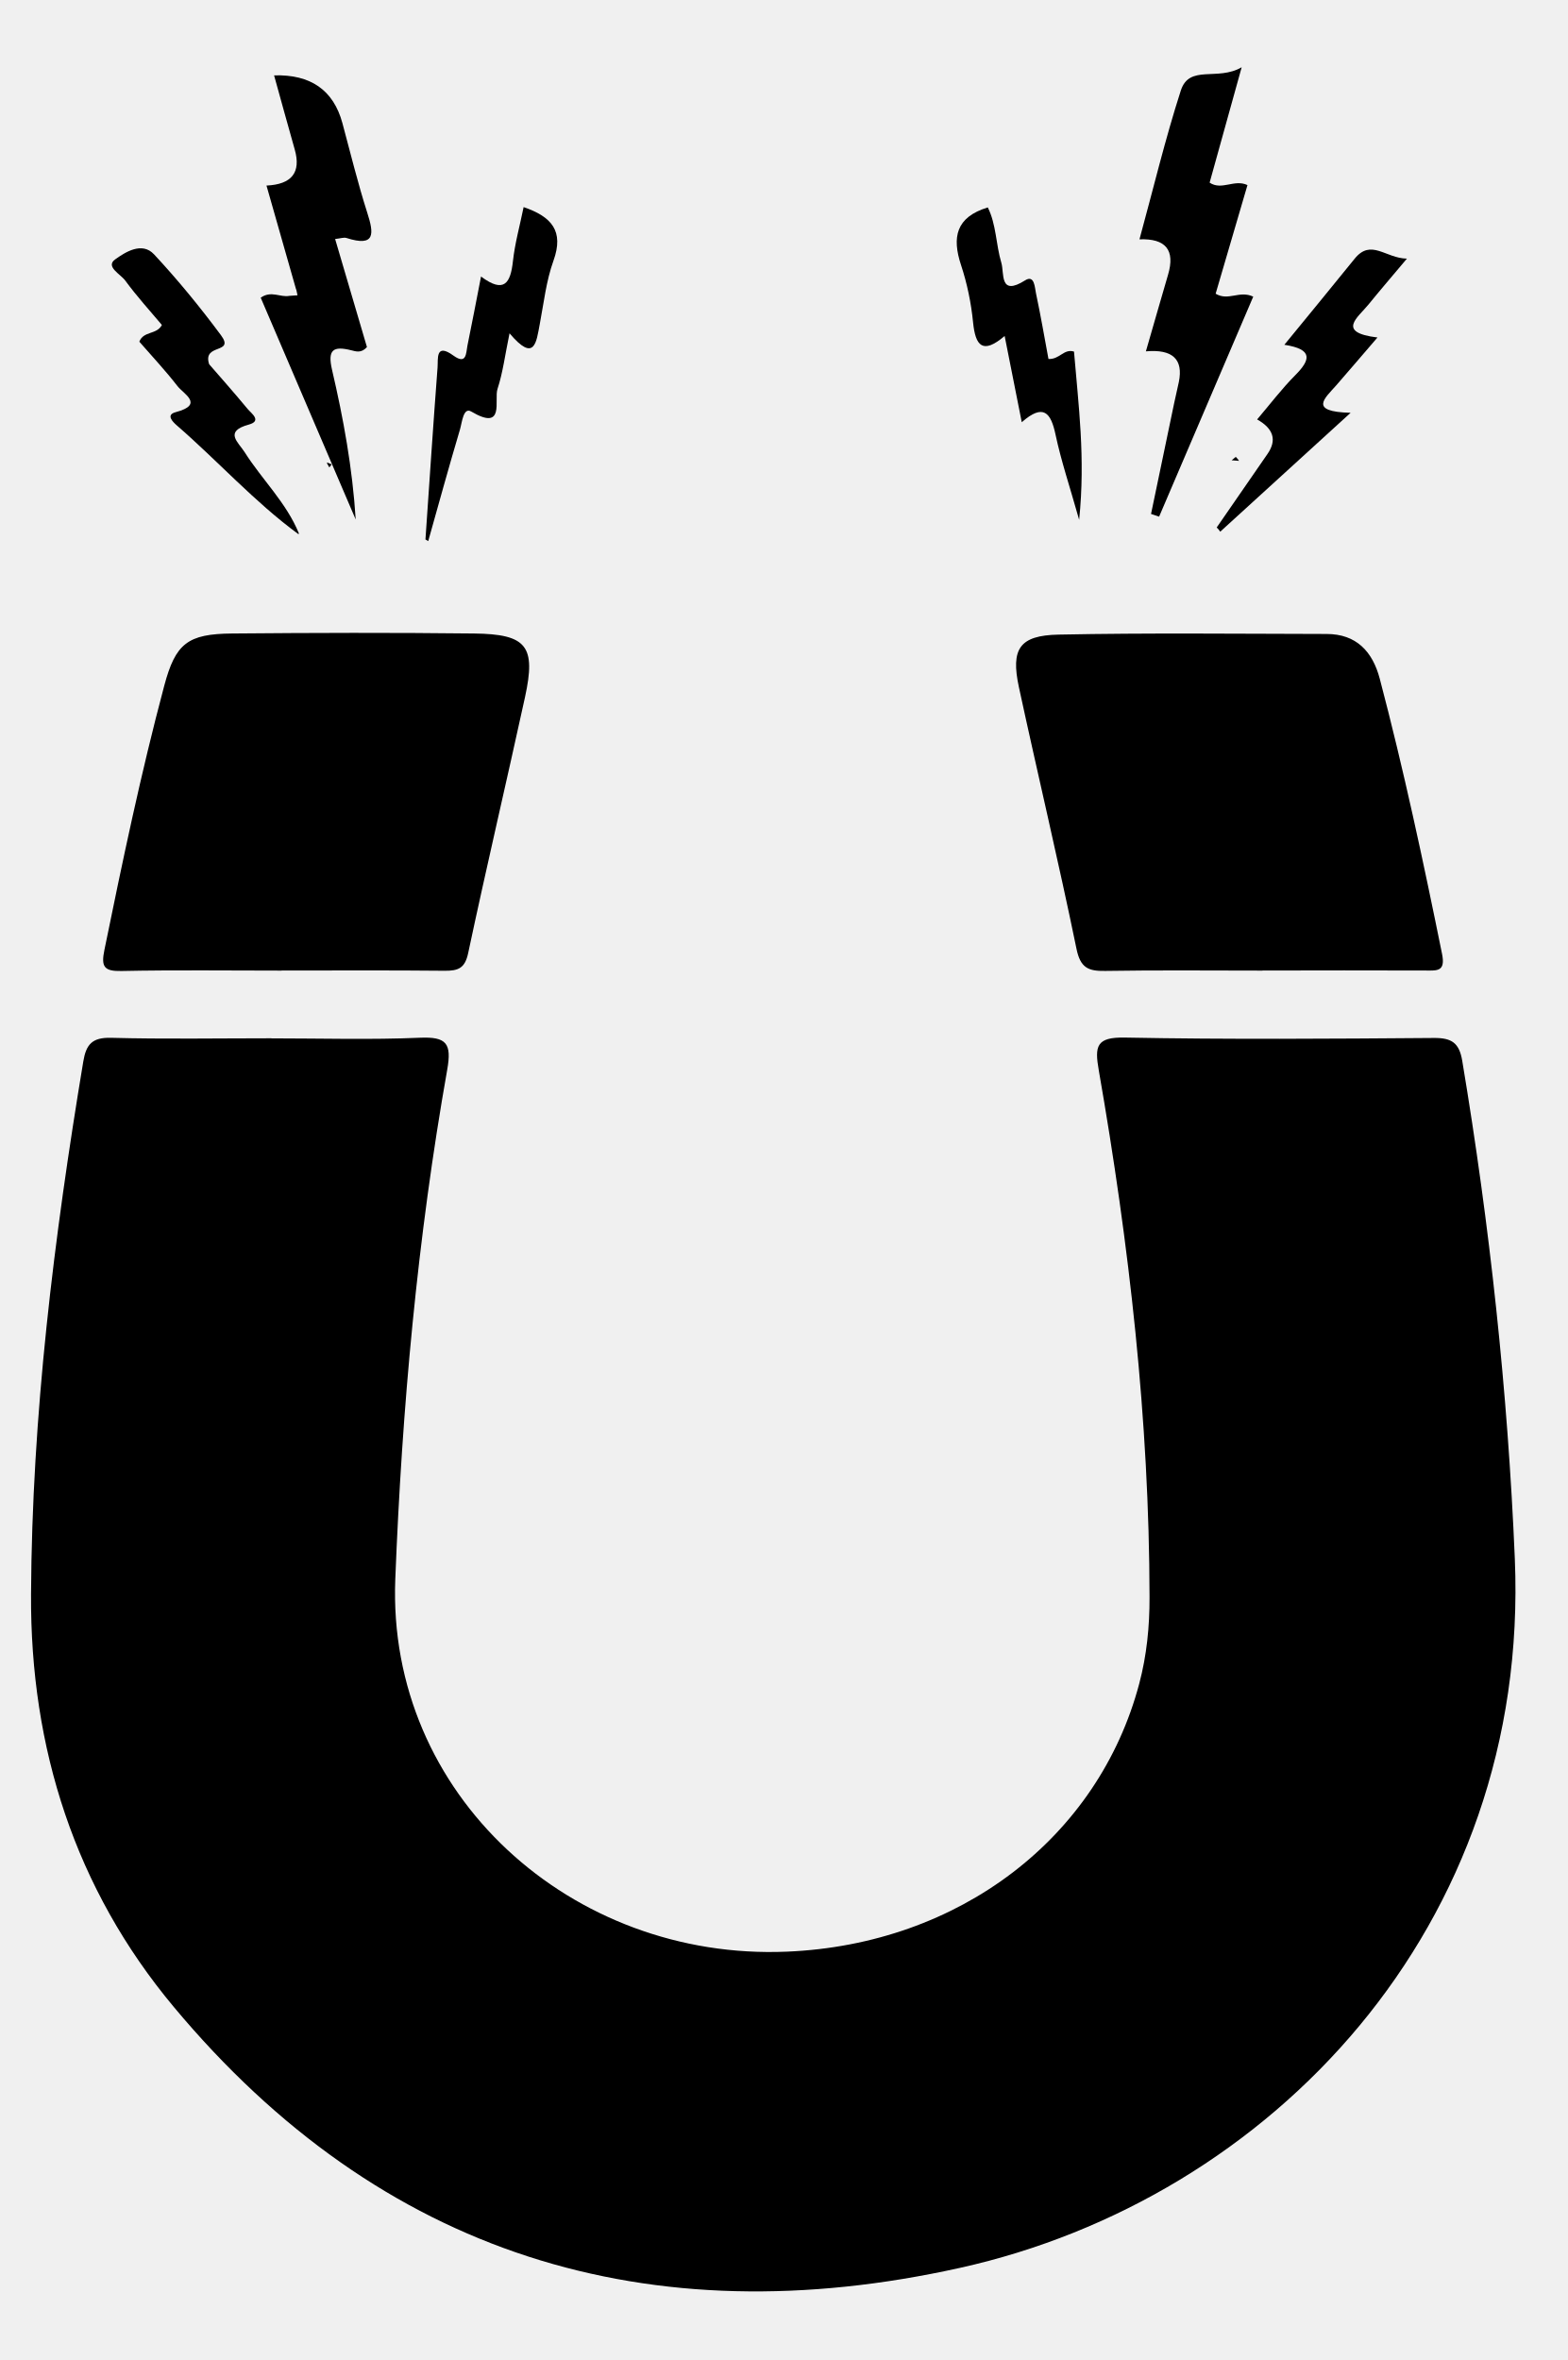
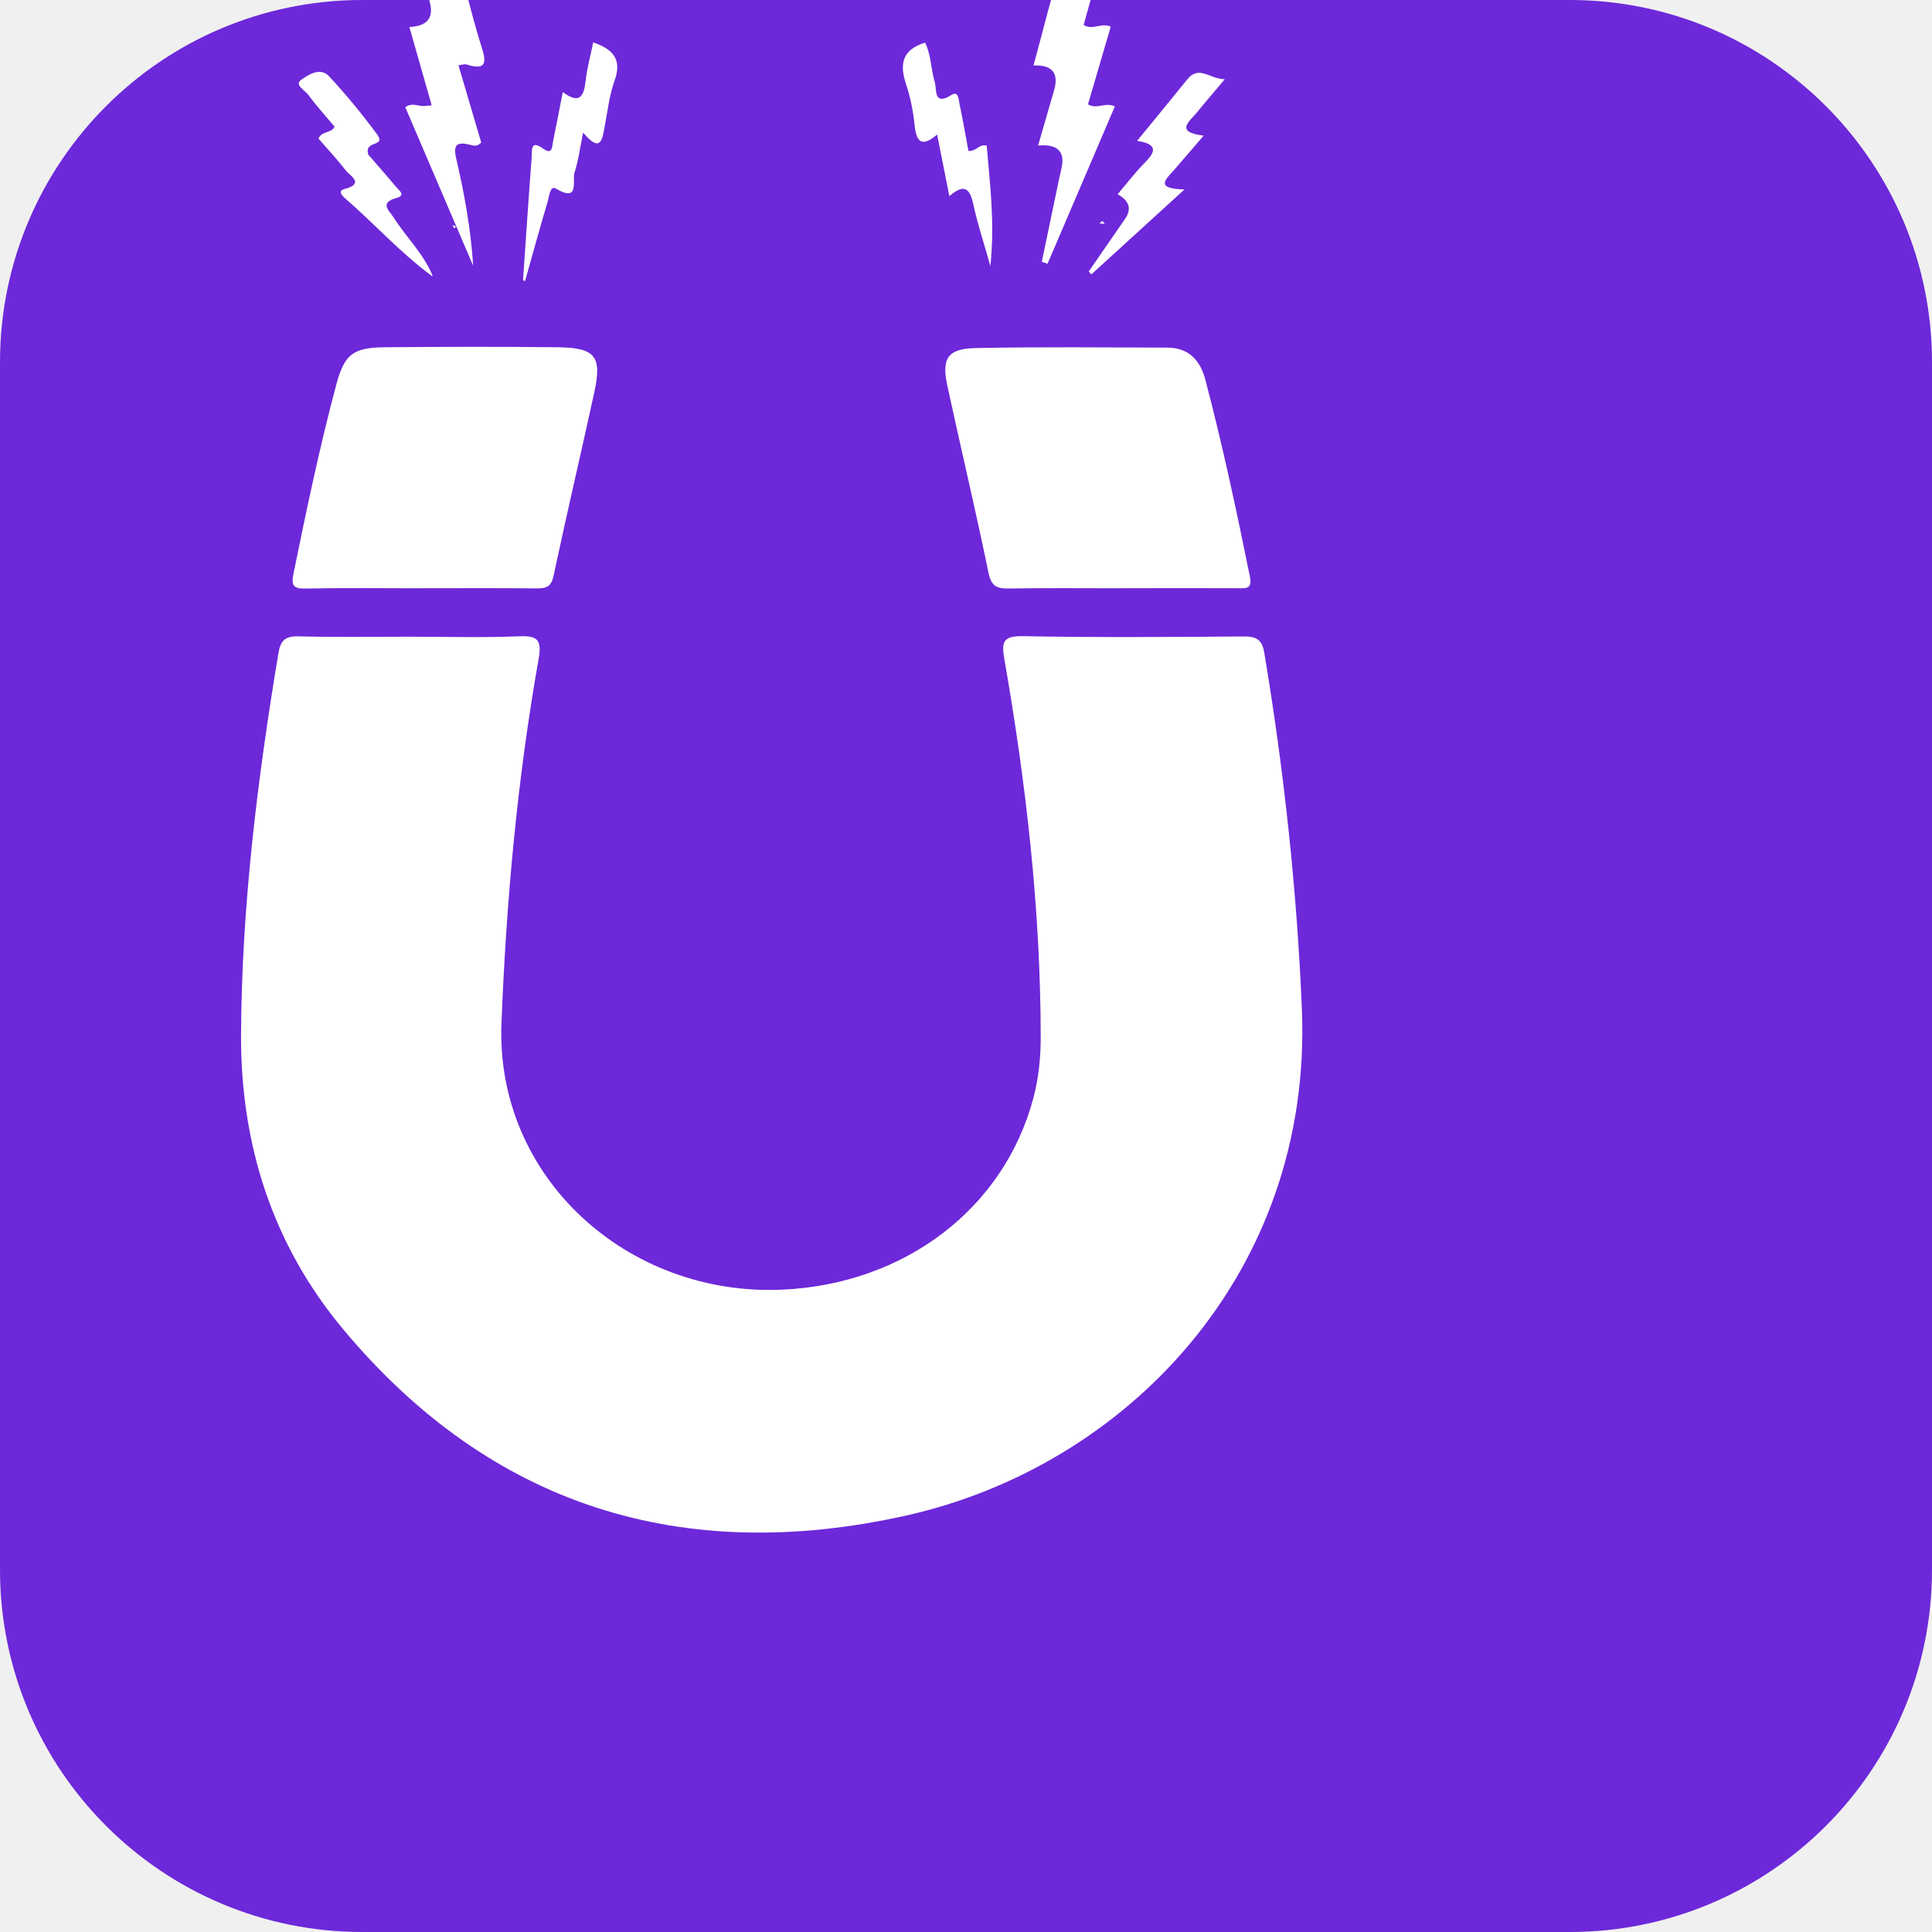
- <svg xmlns="http://www.w3.org/2000/svg" id="Calque_1" version="1.1" viewBox="0 0 198 298.1">
-   <defs>
-     <style>
-       .st0 {
-         fill-rule: evenodd;
-       }
-     </style>
-   </defs>
-   <path class="st0" d="M156.51,58.21c-.31-.02-.63-.05-.94-.07.17-.14.35-.29.52-.43.16.15.3.32.42.5Z" />
-   <g>
-     <path class="st0" d="M37.4,36.56c-1.24-4.35-2.48-8.7-3.74-13.12q4.8-.22,3.57-4.55c-.88-3.1-1.73-6.21-2.61-9.37q6.94-.21,8.63,6.03c1.02,3.77,1.94,7.57,3.13,11.29.86,2.67,1.07,4.4-2.62,3.22-.32-.1-.72.05-1.43.13,1.38,4.7,2.72,9.25,4.02,13.65-.74.82-1.41.54-2,.4-2.26-.56-3-.08-2.41,2.47,1.44,6.17,2.58,12.42,2.99,18.91-4.01-9.35-8.01-18.7-12-28.02,1.34-.94,2.49,0,3.62-.23.34-.03.68-.05,1.03-.07-.05-.25-.11-.49-.16-.74Z" />
-     <path class="st0" d="M53.74,68.14c.5-7.25.98-14.5,1.53-21.74.08-1.04-.29-3.15,2.01-1.48,1.67,1.21,1.58-.34,1.76-1.25.58-2.79,1.1-5.59,1.72-8.74,2.95,2.2,3.73.79,4.03-1.94.25-2.28.88-4.51,1.35-6.83,3.54,1.21,5.12,3.02,3.77,6.77-.92,2.55-1.22,5.32-1.73,8-.44,2.3-.64,4.93-3.82,1.17-.57,2.75-.84,4.96-1.52,7.03-.46,1.4,1,5.4-3.32,2.85-1-.59-1.16,1.39-1.42,2.27-1.39,4.68-2.69,9.4-4.01,14.1-.12-.07-.24-.15-.36-.22Z" />
-     <path class="st0" d="M37.68,67.46c-5.56-4.08-10.16-9.23-15.34-13.72-.56-.49-1.41-1.35-.14-1.68,3.64-.97.98-2.3.21-3.3-1.51-1.95-3.2-3.75-4.81-5.6.53-1.38,2.18-.85,2.85-2.11-1.52-1.81-3.18-3.63-4.63-5.61-.59-.81-2.54-1.76-1.28-2.67,1.23-.88,3.38-2.3,4.92-.64,3.01,3.23,5.82,6.67,8.45,10.21,1.8,2.43-2.38.98-1.49,3.67,1.15,1.33,3.04,3.45,4.86,5.65.45.54,1.85,1.5.15,1.97-3.19.87-1.32,2.23-.52,3.5,2.2,3.47,5.27,6.37,6.85,10.26l-.06.07Z" />
+ <svg xmlns="http://www.w3.org/2000/svg" viewBox="0 0 256 256">
+   <rect width="256" height="256" rx="48" fill="#6d28d9" />
+   <g transform="translate(29, -14) scale(0.75)">
+     <defs>
+       <style>
+         .st0 {
+           fill: #fff;
+           fill-rule: evenodd;
+         }
+       </style>
+     </defs>
+     <path class="st0" d="M156.51,58.21c-.31-.02-.63-.05-.94-.07.17-.14.35-.29.52-.43.16.15.3.32.42.5Z" />
    <g>
-       <path class="st0" d="M156.84,8.49c-1.54,5.54-2.79,10.02-4.05,14.58,1.54,1.03,3.12-.48,4.78.31-1.35,4.62-2.69,9.17-4.02,13.72,1.62.97,3-.46,4.75.37-3.96,9.25-7.93,18.52-11.89,27.79-.34-.11-.68-.22-1.02-.34.97-4.66,1.94-9.33,2.92-13.99.19-.89.4-1.78.59-2.67q.89-4.33-4.16-3.88c.97-3.34,1.87-6.52,2.8-9.68q1.38-4.66-3.61-4.47c1.74-6.35,3.24-12.65,5.22-18.79,1.08-3.35,4.62-1.15,7.7-2.95Z" />
-       <path class="st0" d="M153.69,66.62c2.14-3.09,4.27-6.2,6.41-9.28q1.81-2.61-1.31-4.36c1.62-1.9,3.1-3.86,4.81-5.58,1.92-1.93,2.32-3.28-1.37-3.85,3.14-3.84,6.02-7.33,8.87-10.86,2.08-2.58,3.89-.07,6.61-.02-1.91,2.28-3.41,4.01-4.85,5.79-1.33,1.64-4.12,3.53,1.13,4.17-2.02,2.34-3.61,4.22-5.23,6.07-1.41,1.6-3.54,3.31,1.84,3.44-5.99,5.46-11.23,10.25-16.47,15.02-.13-.2-.28-.38-.45-.54Z" />
-       <path class="st0" d="M132.43,45.34c1.41.09,1.94-1.33,3.23-.93.55,6.68,1.46,13.38.65,21.25-1.2-4.25-2.28-7.46-2.98-10.75-.59-2.79-1.53-3.99-4.27-1.58-.74-3.74-1.42-7.15-2.16-10.89-2.78,2.36-3.69,1.26-3.99-1.73-.24-2.44-.75-4.9-1.52-7.23-1.16-3.51-.65-6.05,3.38-7.28,1.08,2.15,1.02,4.68,1.71,6.99.4,1.32-.28,4.3,3.01,2.22,1.19-.75,1.21.92,1.37,1.65.59,2.77,1.07,5.57,1.57,8.26Z" />
+       <path class="st0" d="M37.4,36.56c-1.24-4.35-2.48-8.7-3.74-13.12q4.8-.22,3.57-4.55c-.88-3.1-1.73-6.21-2.61-9.37q6.94-.21,8.63,6.03c1.02,3.77,1.94,7.57,3.13,11.29.86,2.67,1.07,4.4-2.62,3.22-.32-.1-.72.05-1.43.13,1.38,4.7,2.72,9.25,4.02,13.65-.74.82-1.41.54-2,.4-2.26-.56-3-.08-2.41,2.47,1.44,6.17,2.58,12.42,2.99,18.91-4.01-9.35-8.01-18.7-12-28.02,1.34-.94,2.49,0,3.62-.23.34-.03.68-.05,1.03-.07-.05-.25-.11-.49-.16-.74Z" />
+       <path class="st0" d="M53.74,68.14c.5-7.25.98-14.5,1.53-21.74.08-1.04-.29-3.15,2.01-1.48,1.67,1.21,1.58-.34,1.76-1.25.58-2.79,1.1-5.59,1.72-8.74,2.95,2.2,3.73.79,4.03-1.94.25-2.28.88-4.51,1.35-6.83,3.54,1.21,5.12,3.02,3.77,6.77-.92,2.55-1.22,5.32-1.73,8-.44,2.3-.64,4.93-3.82,1.17-.57,2.75-.84,4.96-1.52,7.03-.46,1.4,1,5.4-3.32,2.85-1-.59-1.16,1.39-1.42,2.27-1.39,4.68-2.69,9.4-4.01,14.1-.12-.07-.24-.15-.36-.22Z" />
+       <path class="st0" d="M37.68,67.46c-5.56-4.08-10.16-9.23-15.34-13.72-.56-.49-1.41-1.35-.14-1.68,3.64-.97.98-2.3.21-3.3-1.51-1.95-3.2-3.75-4.81-5.6.53-1.38,2.18-.85,2.85-2.11-1.52-1.81-3.18-3.63-4.63-5.61-.59-.81-2.54-1.76-1.28-2.67,1.23-.88,3.38-2.3,4.92-.64,3.01,3.23,5.82,6.67,8.45,10.21,1.8,2.43-2.38.98-1.49,3.67,1.15,1.33,3.04,3.45,4.86,5.65.45.54,1.85,1.5.15,1.97-3.19.87-1.32,2.23-.52,3.5,2.2,3.47,5.27,6.37,6.85,10.26l-.06.07Z" />
+       <g>
+         <path class="st0" d="M156.84,8.49c-1.54,5.54-2.79,10.02-4.05,14.58,1.54,1.03,3.12-.48,4.78.31-1.35,4.62-2.69,9.17-4.02,13.72,1.62.97,3-.46,4.75.37-3.96,9.25-7.93,18.52-11.89,27.79-.34-.11-.68-.22-1.02-.34.97-4.66,1.94-9.33,2.92-13.99.19-.89.4-1.78.59-2.67q.89-4.33-4.16-3.88c.97-3.34,1.87-6.52,2.8-9.68q1.38-4.66-3.61-4.47c1.74-6.35,3.24-12.65,5.22-18.79,1.08-3.35,4.62-1.15,7.7-2.95Z" />
+         <path class="st0" d="M153.69,66.62c2.14-3.09,4.27-6.2,6.41-9.28q1.81-2.61-1.31-4.36c1.62-1.9,3.1-3.86,4.81-5.58,1.92-1.93,2.32-3.28-1.37-3.85,3.14-3.84,6.02-7.33,8.87-10.86,2.08-2.58,3.89-.07,6.61-.02-1.91,2.28-3.41,4.01-4.85,5.79-1.33,1.64-4.12,3.53,1.13,4.17-2.02,2.34-3.61,4.22-5.23,6.07-1.41,1.6-3.54,3.31,1.84,3.44-5.99,5.46-11.23,10.25-16.47,15.02-.13-.2-.28-.38-.45-.54Z" />
+         <path class="st0" d="M132.43,45.34c1.41.09,1.94-1.33,3.23-.93.55,6.68,1.46,13.38.65,21.25-1.2-4.25-2.28-7.46-2.98-10.75-.59-2.79-1.53-3.99-4.27-1.58-.74-3.74-1.42-7.15-2.16-10.89-2.78,2.36-3.69,1.26-3.99-1.73-.24-2.44-.75-4.9-1.52-7.23-1.16-3.51-.65-6.05,3.38-7.28,1.08,2.15,1.02,4.68,1.71,6.99.4,1.32-.28,4.3,3.01,2.22,1.19-.75,1.21.92,1.37,1.65.59,2.77,1.07,5.57,1.57,8.26Z" />
+       </g>
+       <path class="st0" d="M41.35,58.43c.18.08.37.15.55.23-.1.13-.2.25-.3.38-.1-.18-.21-.36-.31-.54l.06-.07Z" />
+       <path class="st0" d="M41.02,38.44c.05.23.1.47.15.7-.32.02-.64.05-.96.07.27-.25.54-.51.81-.77Z" />
+       <path class="st0" d="M34.27,131.16c6.26,0,12.52.19,18.77-.08,3.35-.14,4.04.7,3.45,4.03-3.77,21.28-5.71,42.72-6.56,64.34-1.07,27.26,22.29,48.23,49.48,47.07,21.77-.92,39.33-14.39,44.49-33.85.95-3.58,1.31-7.22,1.3-10.92-.03-22.39-2.57-44.54-6.41-66.55-.54-3.08-.31-4.21,3.31-4.14,13,.25,26.01.15,39.01.05,2.25-.02,3.21.61,3.59,2.89,3.48,20.82,5.75,41.75,6.64,62.87,1.96,46.57-30.92,80.88-70.03,89.58-39.32,8.75-73.18-1.57-99.37-32.96-12.45-14.92-18.13-32.66-18.02-52.12.12-22.62,2.89-45,6.6-67.29.36-2.17,1.13-3.05,3.51-2.99,6.74.18,13.49.06,20.24.06Z" />
+       <path class="st0" d="M159.47,122.6c-6.63,0-13.25-.07-19.87.04-2.16.04-3.14-.4-3.63-2.81-2.27-11.04-4.89-22.01-7.27-33.03-1.04-4.84.06-6.54,5.01-6.64,11.28-.23,22.57-.1,33.85-.08,3.76,0,5.81,2.21,6.72,5.65,3.03,11.5,5.51,23.12,7.87,34.77.45,2.23-.61,2.1-2.07,2.09-6.87-.03-13.74-.01-20.61,0Z" />
+       <path class="st0" d="M35.58,122.6c-6.75,0-13.5-.09-20.24.05-2.24.05-2.58-.57-2.15-2.67,2.28-11.17,4.61-22.32,7.55-33.34,1.43-5.38,2.97-6.57,8.59-6.62,10.18-.09,20.36-.12,30.54,0,6.69.08,7.85,1.59,6.44,8.06-2.35,10.77-4.88,21.51-7.17,32.29-.41,1.94-1.25,2.26-2.96,2.25-6.87-.07-13.74-.03-20.61-.03Z" />
    </g>
-     <path class="st0" d="M41.35,58.43c.18.08.37.15.55.23-.1.13-.2.25-.3.38-.1-.18-.21-.36-.31-.54l.06-.07Z" />
-     <path class="st0" d="M41.02,38.44c.05.23.1.47.15.7-.32.02-.64.05-.96.07.27-.25.54-.51.81-.77Z" />
-     <path class="st0" d="M34.27,131.16c6.26,0,12.52.19,18.77-.08,3.35-.14,4.04.7,3.45,4.03-3.77,21.28-5.71,42.72-6.56,64.34-1.07,27.26,22.29,48.23,49.48,47.07,21.77-.92,39.33-14.39,44.49-33.85.95-3.58,1.31-7.22,1.3-10.92-.03-22.39-2.57-44.54-6.41-66.55-.54-3.08-.31-4.21,3.31-4.14,13,.25,26.01.15,39.01.05,2.25-.02,3.21.61,3.59,2.89,3.48,20.82,5.75,41.75,6.64,62.87,1.96,46.57-30.92,80.88-70.03,89.58-39.32,8.75-73.18-1.57-99.37-32.96-12.45-14.92-18.13-32.66-18.02-52.12.12-22.62,2.89-45,6.6-67.29.36-2.17,1.13-3.05,3.51-2.99,6.74.18,13.49.06,20.24.06Z" />
-     <path class="st0" d="M159.47,122.6c-6.63,0-13.25-.07-19.87.04-2.16.04-3.14-.4-3.63-2.81-2.27-11.04-4.89-22.01-7.27-33.03-1.04-4.84.06-6.54,5.01-6.64,11.28-.23,22.57-.1,33.85-.08,3.76,0,5.81,2.21,6.72,5.65,3.03,11.5,5.51,23.12,7.87,34.77.45,2.23-.61,2.1-2.07,2.09-6.87-.03-13.74-.01-20.61,0Z" />
-     <path class="st0" d="M35.58,122.6c-6.75,0-13.5-.09-20.24.05-2.24.05-2.58-.57-2.15-2.67,2.28-11.17,4.61-22.32,7.55-33.34,1.43-5.38,2.97-6.57,8.59-6.62,10.18-.09,20.36-.12,30.54,0,6.69.08,7.85,1.59,6.44,8.06-2.35,10.77-4.88,21.51-7.17,32.29-.41,1.94-1.25,2.26-2.96,2.25-6.87-.07-13.74-.03-20.61-.03Z" />
  </g>
</svg>
